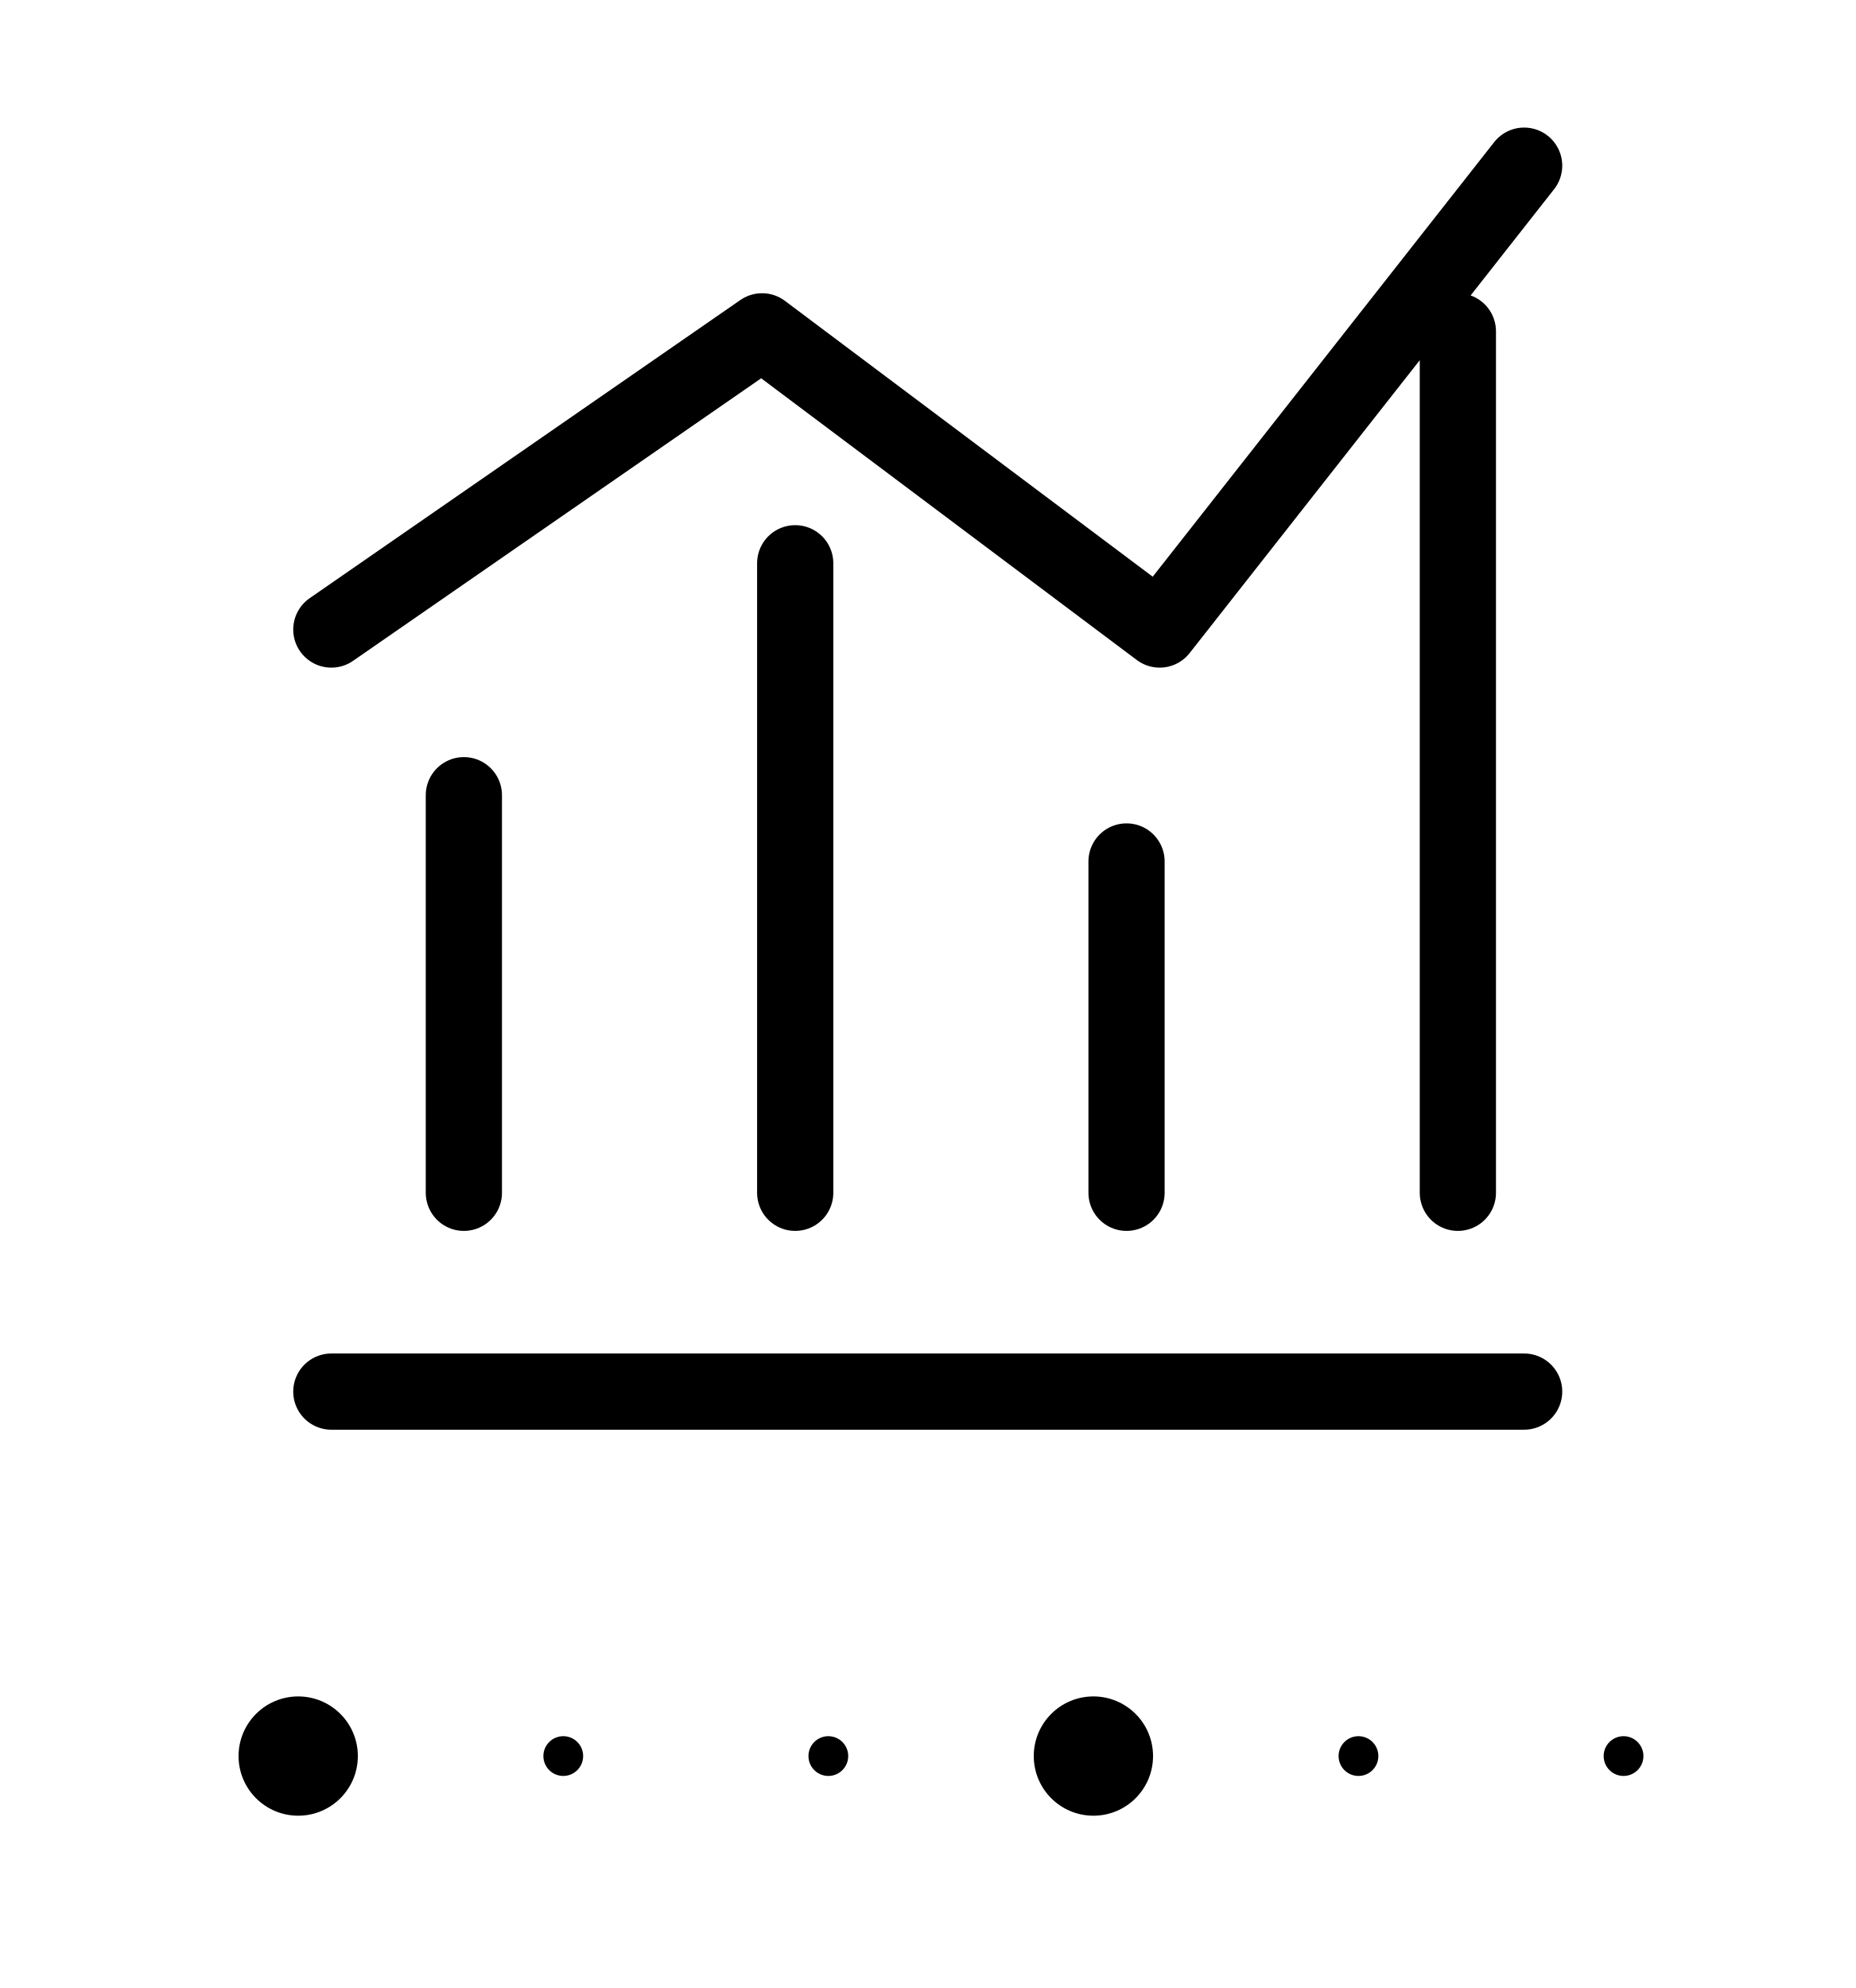
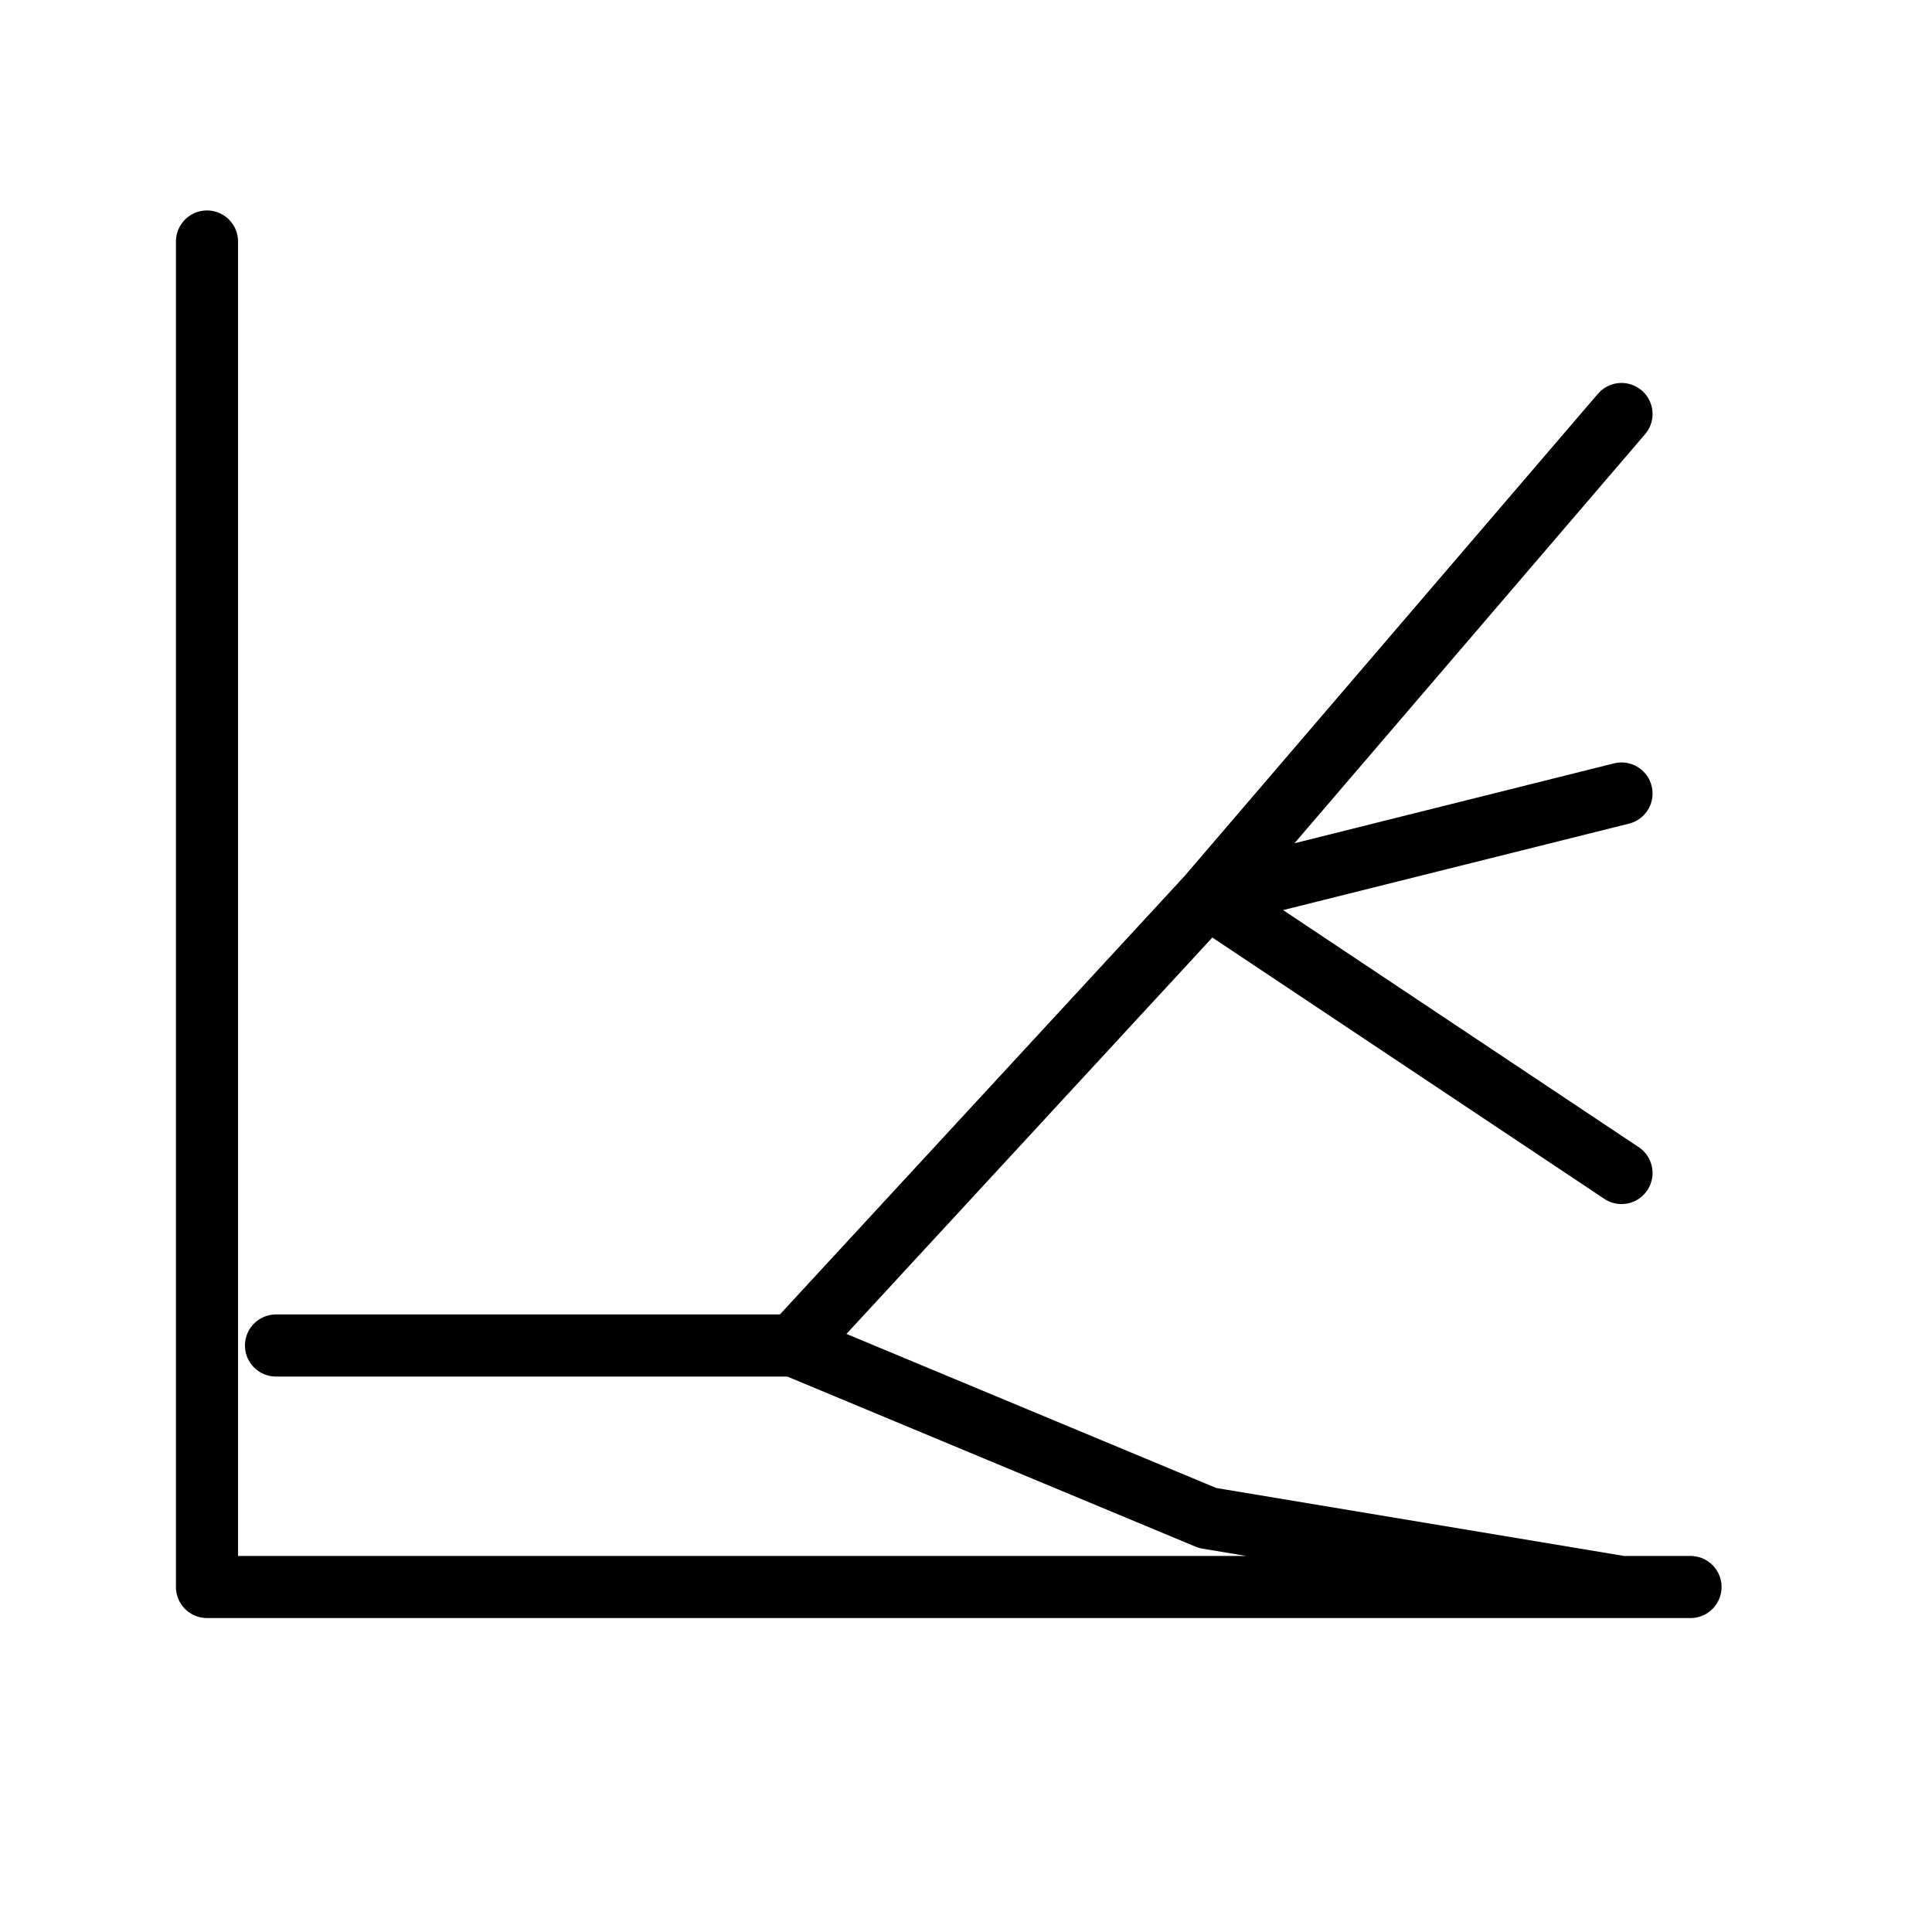
- <svg xmlns="http://www.w3.org/2000/svg" viewBox="0 0 56 60" role="img" aria-label="深层次动态设计">
-   <g fill="none" stroke="currentColor" stroke-width="2.3" stroke-linecap="round" stroke-linejoin="round">
-     <path d="M10 42h36M14 36V24m10 12V17m10 19V26m10 10V10M10 19l13-9 12 9 11-14" />
-     <circle cx="9" cy="53" r="1.8" fill="currentColor" stroke="none" />
-     <circle cx="17" cy="53" r="0.6" fill="currentColor" stroke="none" />
-     <circle cx="25" cy="53" r="0.6" fill="currentColor" stroke="none" />
-     <circle cx="33" cy="53" r="1.8" fill="currentColor" stroke="none" />
-     <circle cx="41" cy="53" r="0.6" fill="currentColor" stroke="none" />
-     <circle cx="49" cy="53" r="0.6" fill="currentColor" stroke="none" />
+ <svg xmlns="http://www.w3.org/2000/svg" viewBox="0 0 56 56" role="img" aria-labelledby="icon-title icon-desc" style="max-width:100%;height:auto">
+   <g fill="none" stroke="currentColor" stroke-width="1.8" stroke-linecap="round" stroke-linejoin="round">
+     <path d="M6 46h43M6 46V7M8 39h15m0 0 12-13 12-3M23 39l12 5 12 2M35 26l12-14m-12 14 12 8" />
  </g>
</svg>
